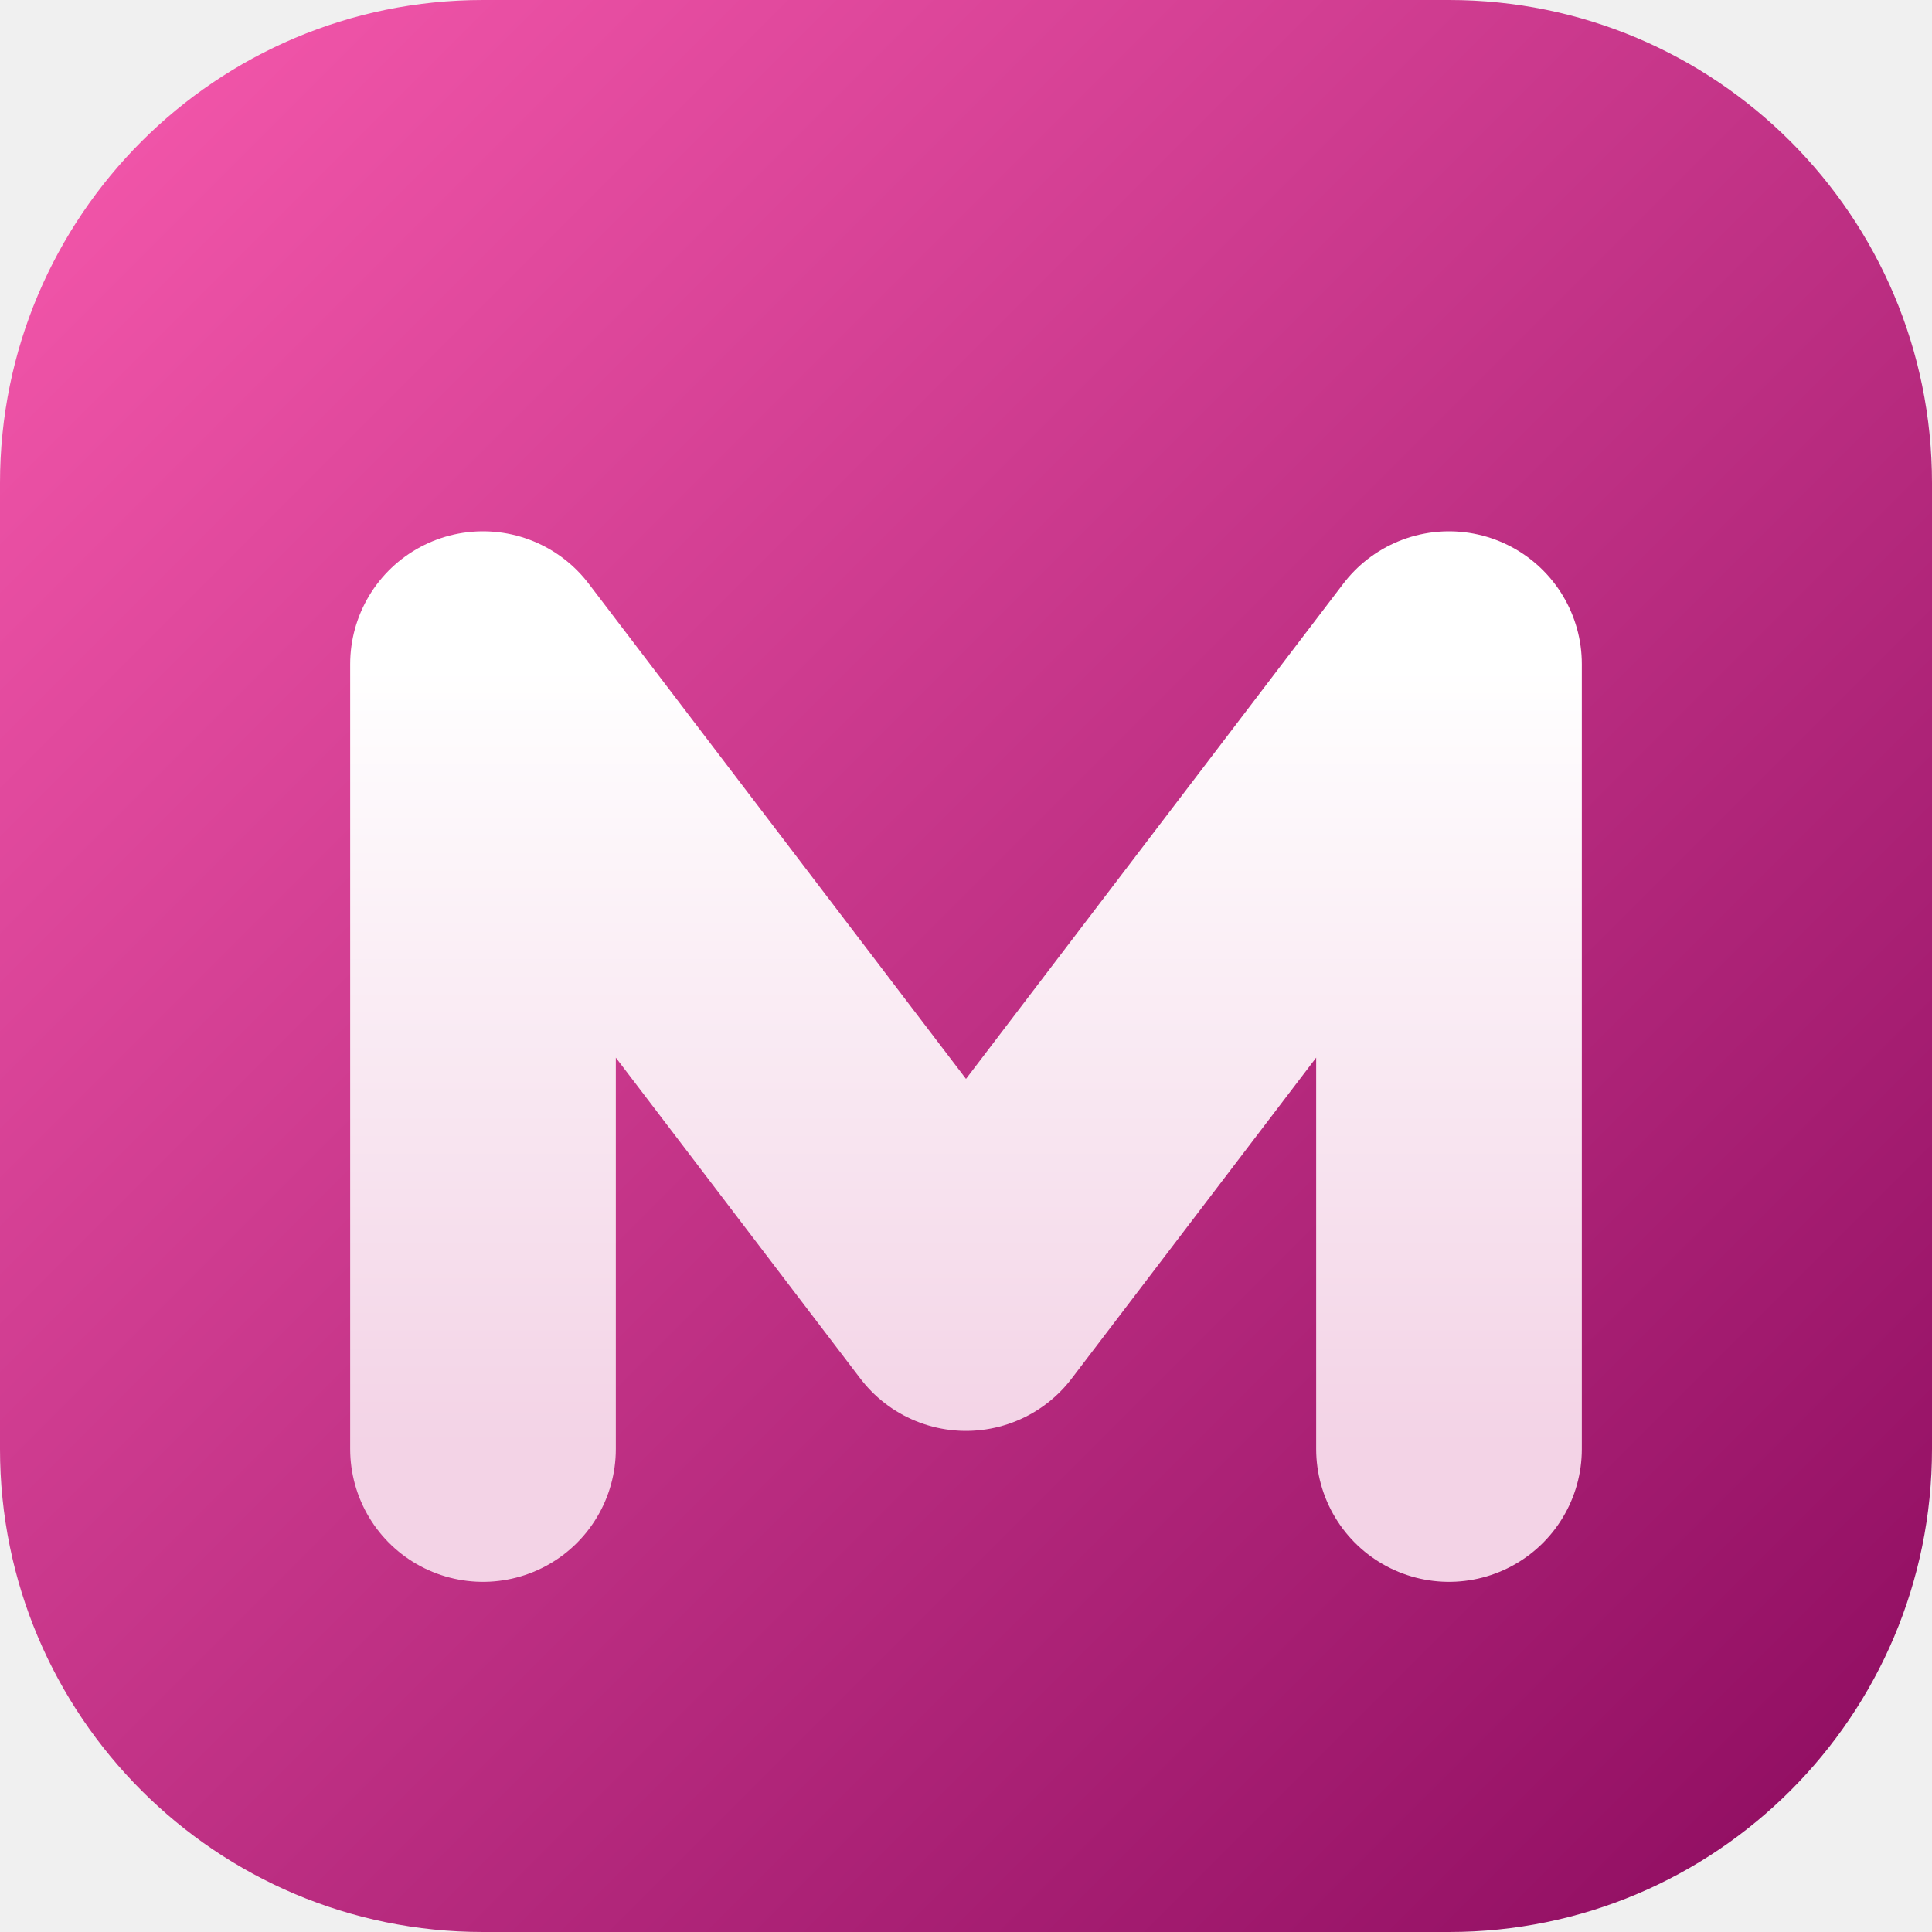
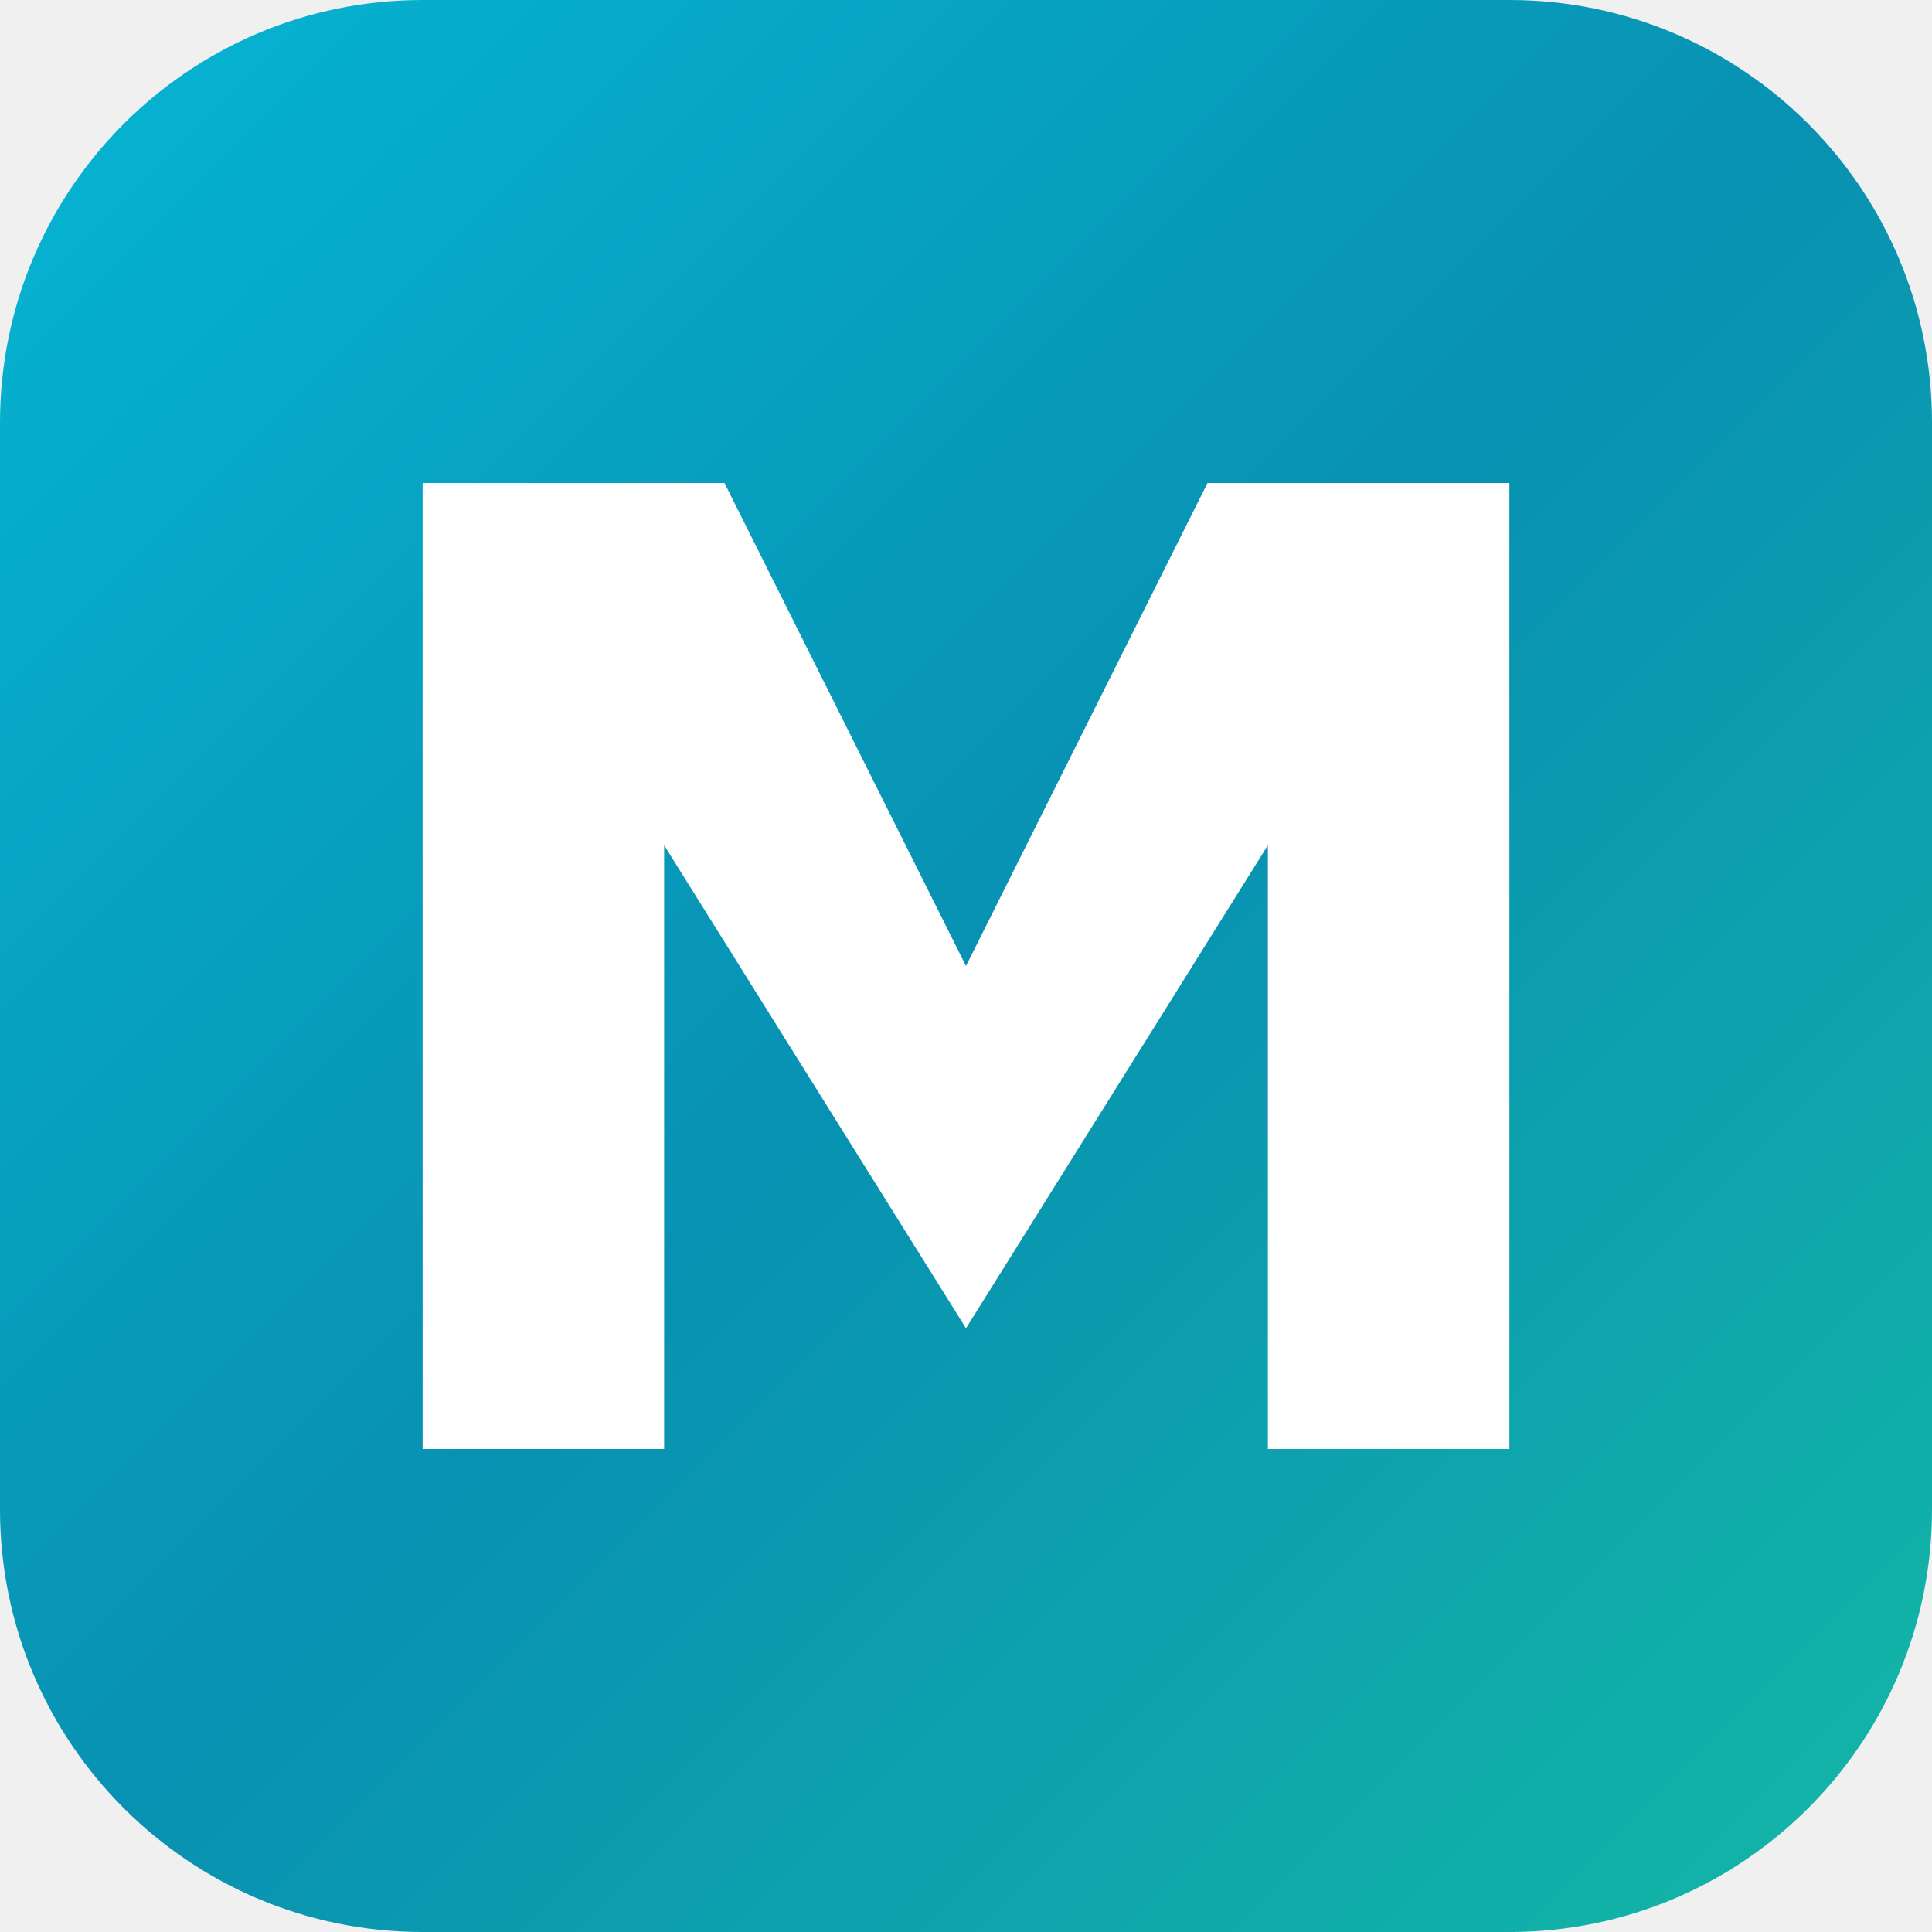
<svg xmlns="http://www.w3.org/2000/svg" viewBox="0 0 32 32">
  <defs>
-     <linearGradient id="mg-fg" x1="0" y1="0" x2="1" y2="1">
-       <stop offset="0%" stop-color="#F85AAE" />
-       <stop offset="100%" stop-color="#8B0A5E" />
-     </linearGradient>
-     <linearGradient id="mg-fm" x1="0" y1="0" x2="0" y2="1">
-       <stop offset="0%" stop-color="#FFFFFF" />
-       <stop offset="100%" stop-color="#F3D3E6" />
+     <linearGradient id="aqua-bg" x1="0%" y1="0%" x2="100%" y2="100%">
+       <stop offset="0%" stop-color="#06B6D4" />
+       <stop offset="50%" stop-color="#0891B2" />
+       <stop offset="100%" stop-color="#14B8A6" />
    </linearGradient>
  </defs>
-   <rect width="32" height="32" rx="8" fill="url(#mg-fg)" />
-   <path d="M8 24 L8 11 L16 21.5 L24 11 L24 24" stroke="url(#mg-fm)" stroke-width="4.4" stroke-linecap="round" stroke-linejoin="round" fill="none" />
+   <rect width="32" height="32" rx="7" fill="url(#aqua-bg)" />
+   <path d="M 7 24 L 7 8 L 12 8 L 16 16 L 20 8 L 25 8 L 25 24 L 21 24 L 21 14 L 16 22 L 11 14 L 11 24 Z" fill="white" />
</svg>
